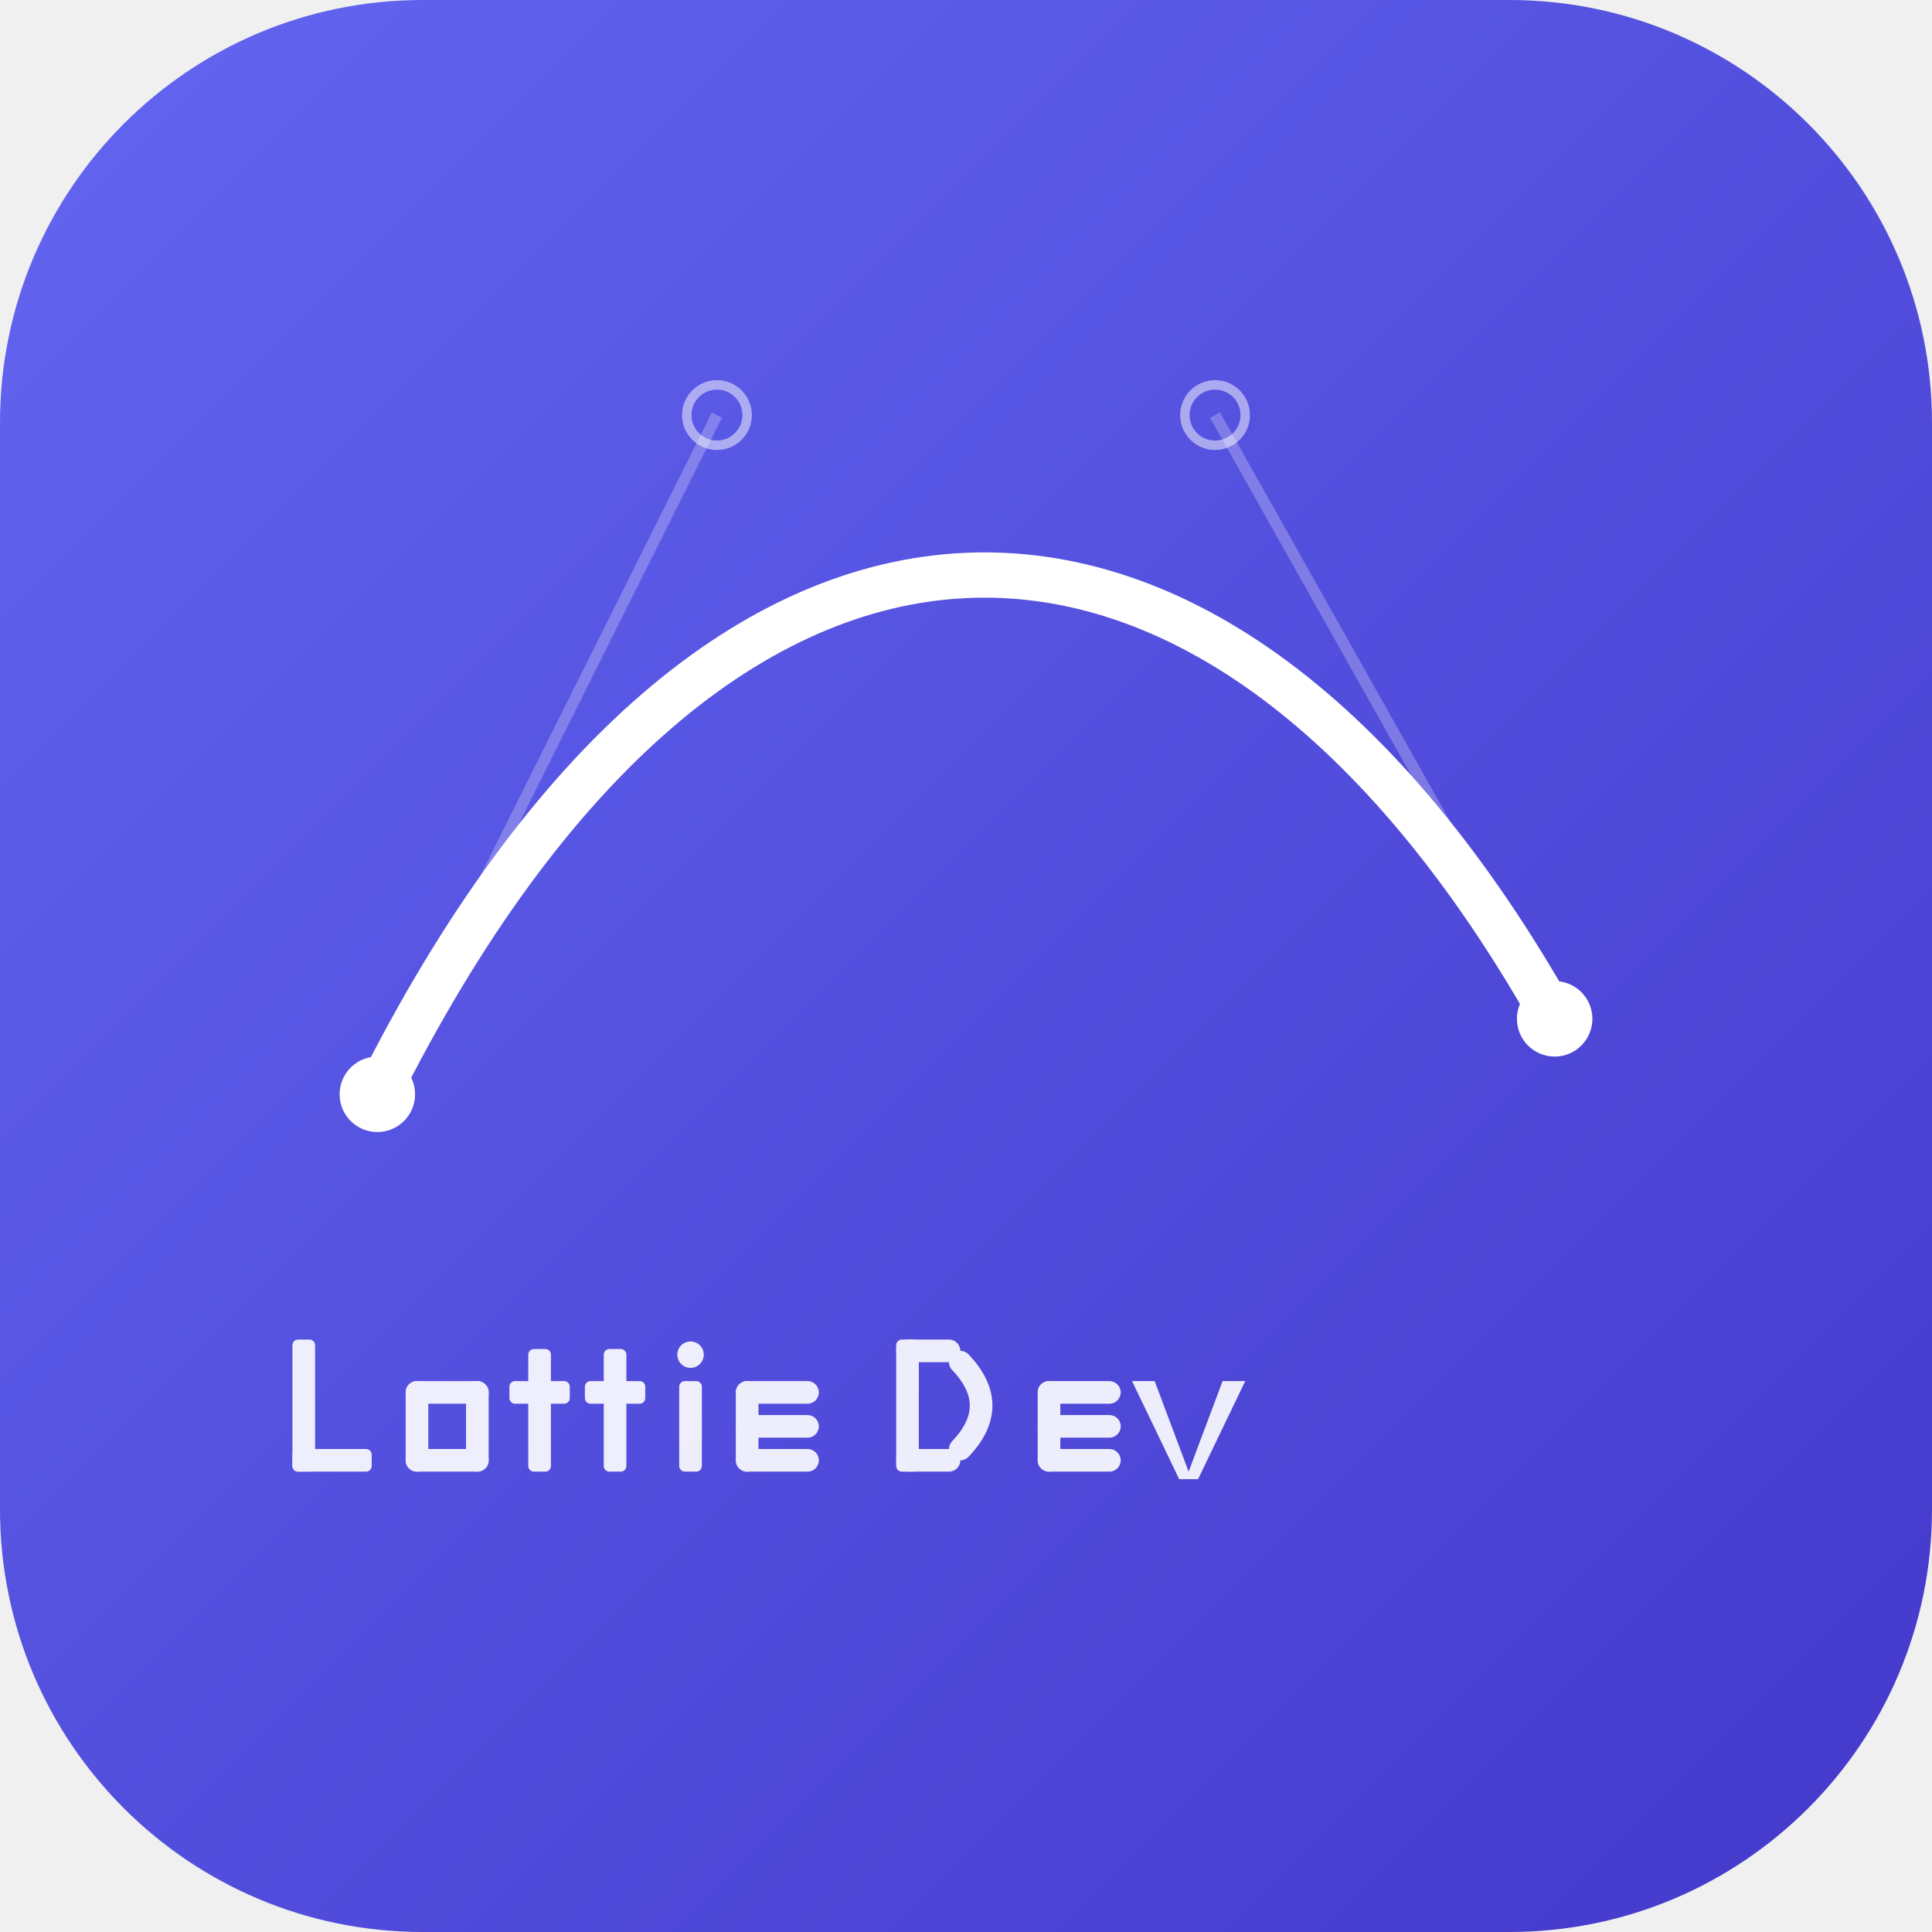
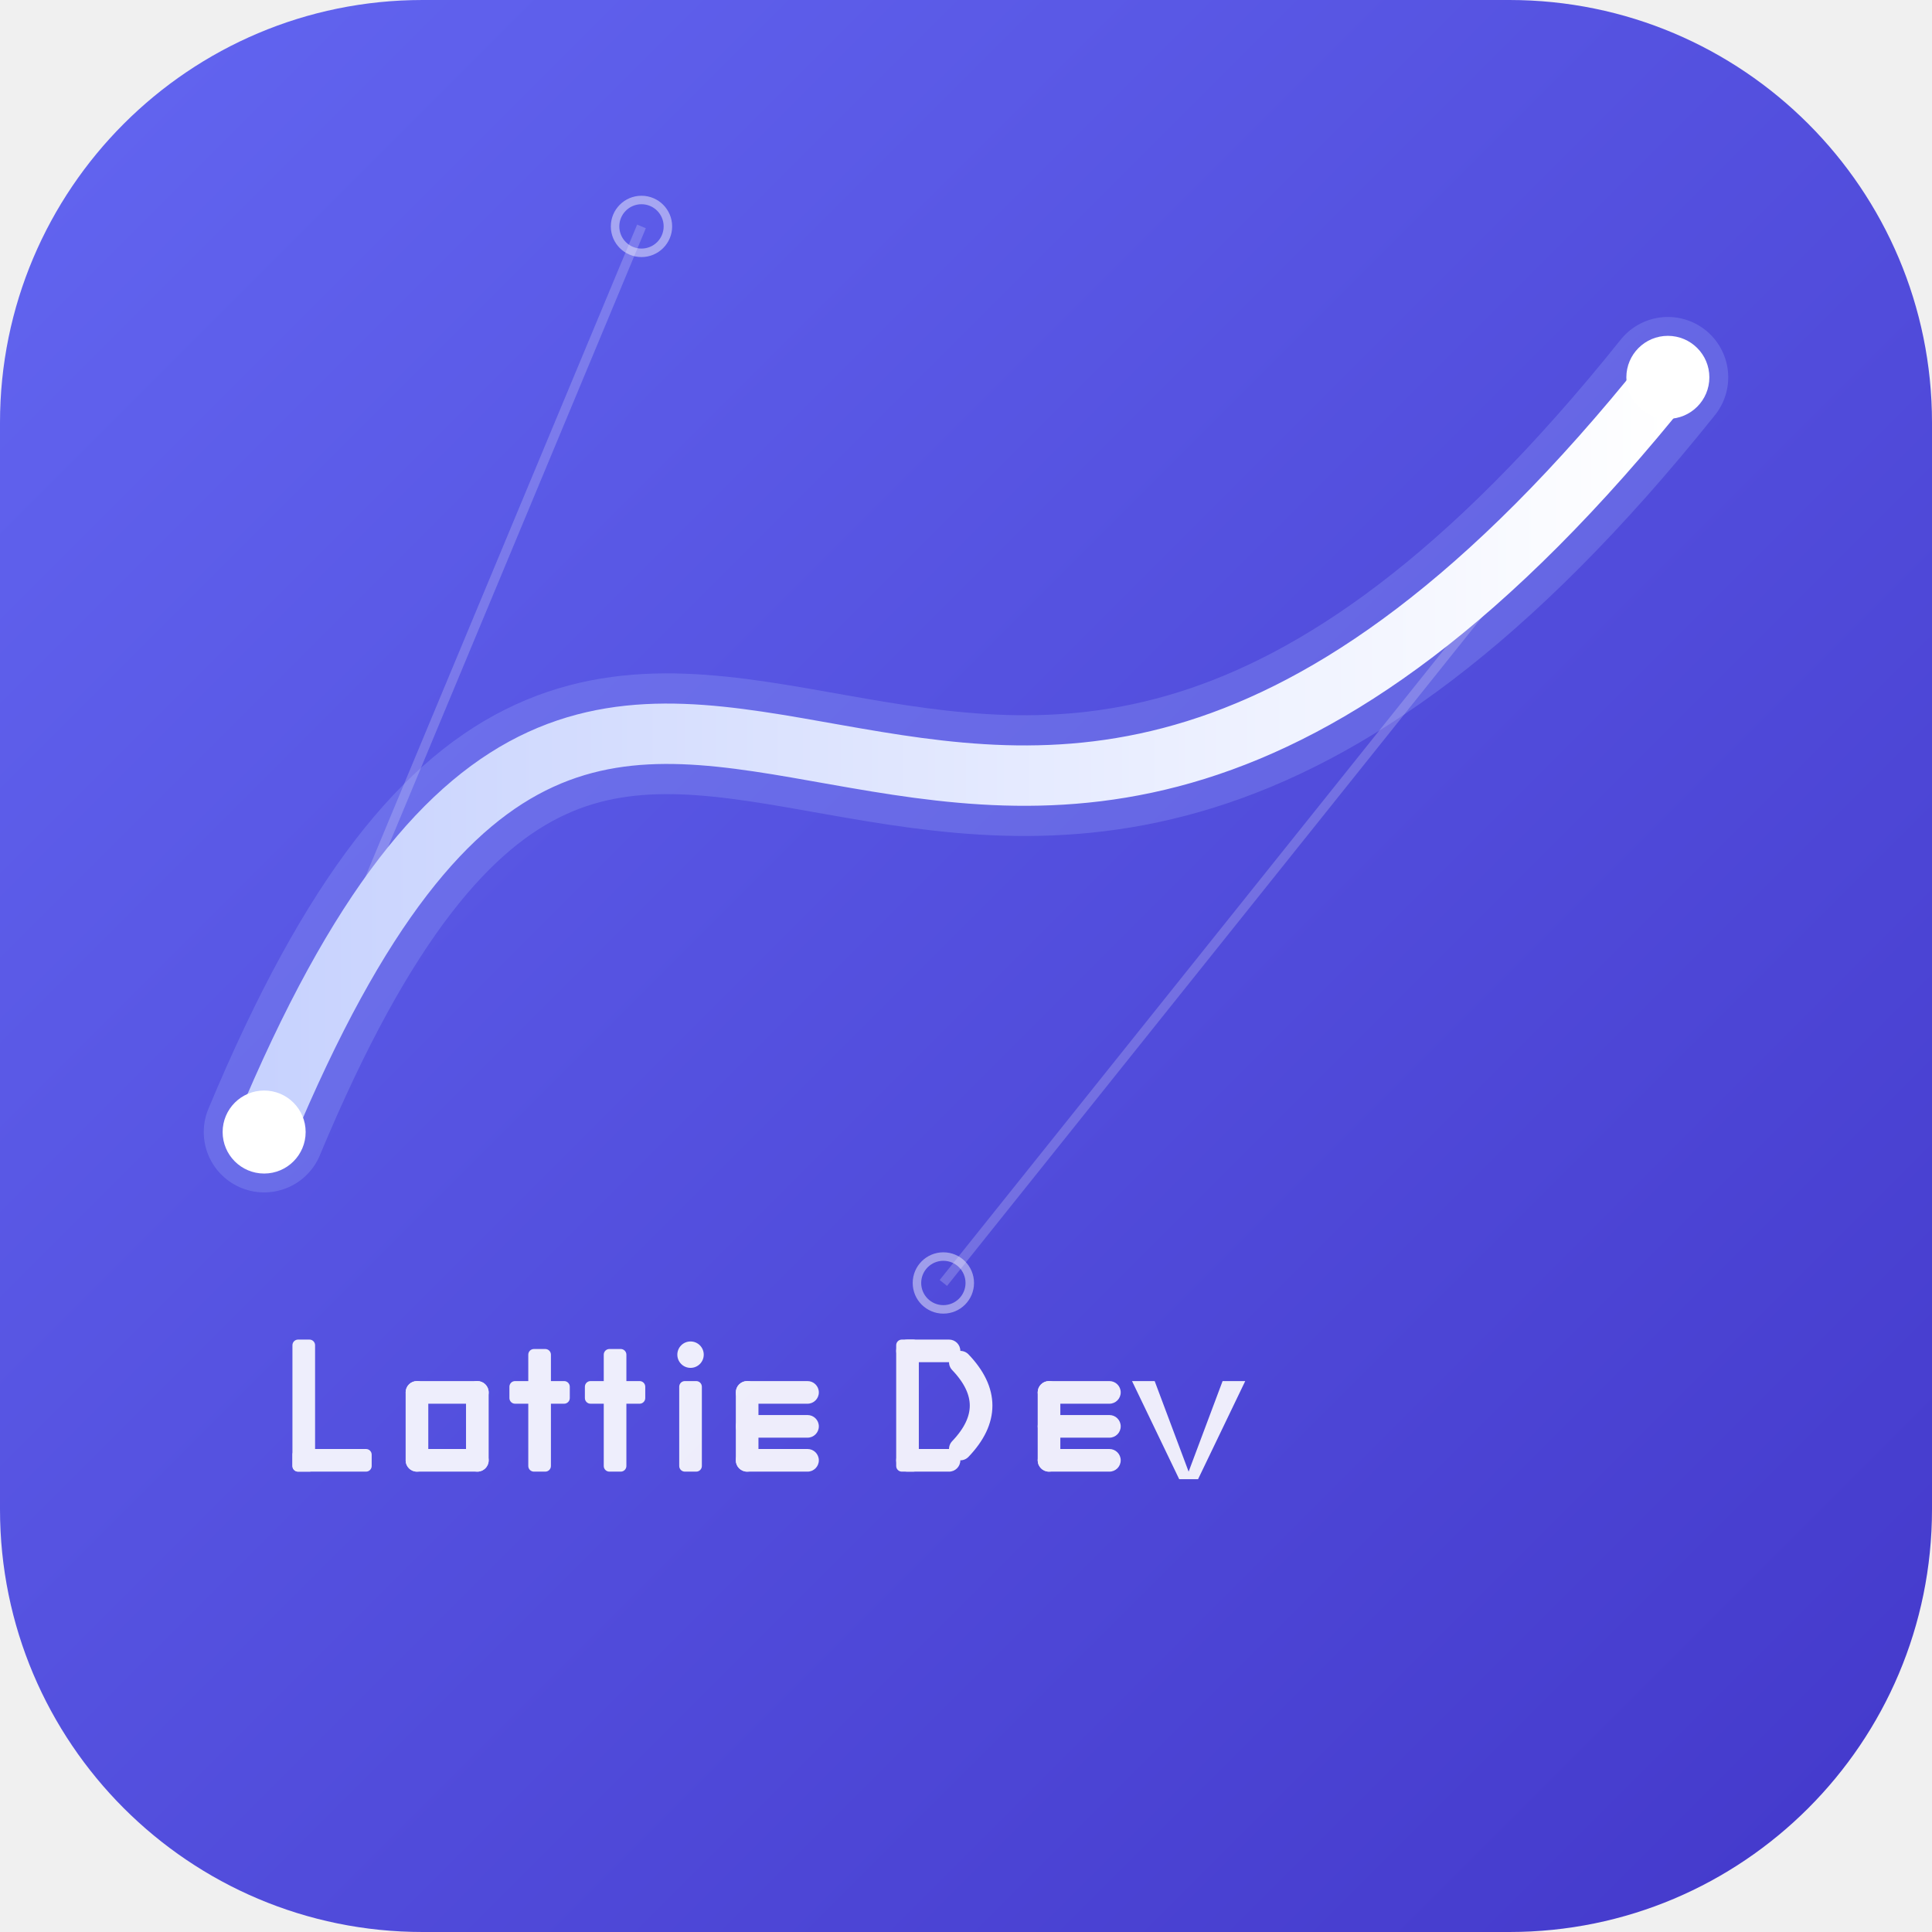
<svg xmlns="http://www.w3.org/2000/svg" viewBox="0 0 1024 1024" width="1024" height="1024">
  <defs>
    <linearGradient id="bg" x1="0" y1="0" x2="1" y2="1">
      <stop offset="0%" stop-color="#6366F1" />
      <stop offset="100%" stop-color="#4338CA" />
    </linearGradient>
+     <linearGradient id="curve-glow" x1="0" y1="0" x2="1" y2="0">
+       <stop offset="0%" stop-color="#C7D2FE" />
+       <stop offset="100%" stop-color="#FFFFFF" />
+     </linearGradient>
  </defs>
  <rect width="1024" height="1024" rx="224" ry="224" fill="url(#bg)" />
-   <line x1="200" y1="580" x2="380" y2="220" stroke="#FFFFFF" stroke-opacity="0.25" stroke-width="6" />
-   <line x1="824" y1="540" x2="644" y2="220" stroke="#FFFFFF" stroke-opacity="0.25" stroke-width="6" />
-   <path d="M 200 580 C 380 220, 644 220, 824 540" fill="none" stroke="#FFFFFF" stroke-width="24" stroke-linecap="round" />
-   <circle cx="380" cy="220" r="16" fill="none" stroke="#FFFFFF" stroke-opacity="0.5" stroke-width="5" />
-   <circle cx="644" cy="220" r="16" fill="none" stroke="#FFFFFF" stroke-opacity="0.5" stroke-width="5" />
-   <circle cx="200" cy="580" r="20" fill="#FFFFFF" />
-   <circle cx="824" cy="540" r="20" fill="#FFFFFF" />
+   <path d="M 140 600 C 340 120, 500 680, 884 200" fill="none" stroke="#A5B4FC" stroke-opacity="0.25" stroke-width="64" stroke-linecap="round" />
+   <line x1="140" y1="600" x2="340" y2="120" stroke="#FFFFFF" stroke-opacity="0.2" stroke-width="5" />
+   <line x1="884" y1="200" x2="500" y2="680" stroke="#FFFFFF" stroke-opacity="0.2" stroke-width="5" />
+   <path d="M 140 600 C 340 120, 500 680, 884 200" fill="none" stroke="url(#curve-glow)" stroke-width="32" stroke-linecap="round" />
+   <circle cx="340" cy="120" r="14" fill="none" stroke="#FFFFFF" stroke-opacity="0.45" stroke-width="4.5" />
+   <circle cx="500" cy="680" r="14" fill="none" stroke="#FFFFFF" stroke-opacity="0.45" stroke-width="4.5" />
+   <circle cx="140" cy="600" r="22" fill="#FFFFFF" />
+   <circle cx="884" cy="200" r="22" fill="#FFFFFF" />
  <g fill="#FFFFFF" opacity="0.9" transform="translate(155, 710)">
    <rect x="0" y="0" width="12" height="70" rx="3" />
    <rect x="0" y="58" width="42" height="12" rx="3" />
    <rect x="60" y="22" width="12" height="48" rx="6" />
    <rect x="92" y="22" width="12" height="48" rx="6" />
    <rect x="60" y="22" width="44" height="12" rx="6" />
    <rect x="60" y="58" width="44" height="12" rx="6" />
    <rect x="125" y="5" width="12" height="65" rx="3" />
    <rect x="115" y="22" width="32" height="12" rx="3" />
    <rect x="165" y="5" width="12" height="65" rx="3" />
    <rect x="155" y="22" width="32" height="12" rx="3" />
    <rect x="205" y="22" width="12" height="48" rx="3" />
    <circle cx="211" cy="8" r="7" />
    <rect x="235" y="22" width="12" height="48" rx="6" />
    <rect x="235" y="22" width="44" height="12" rx="6" />
    <rect x="235" y="40" width="44" height="12" rx="6" />
    <rect x="235" y="58" width="44" height="12" rx="6" />
    <rect x="320" y="0" width="12" height="70" rx="3" />
    <rect x="320" y="0" width="34" height="12" rx="6" />
    <rect x="320" y="58" width="34" height="12" rx="6" />
    <path d="M 354 12 Q 376 35 354 58" fill="none" stroke="#FFFFFF" stroke-width="12" stroke-linecap="round" />
    <rect x="395" y="22" width="12" height="48" rx="6" />
    <rect x="395" y="22" width="44" height="12" rx="6" />
    <rect x="395" y="40" width="44" height="12" rx="6" />
    <rect x="395" y="58" width="44" height="12" rx="6" />
    <polygon points="457,22 475,70 493,22 505,22 480,74 470,74 445,22" />
  </g>
</svg>
